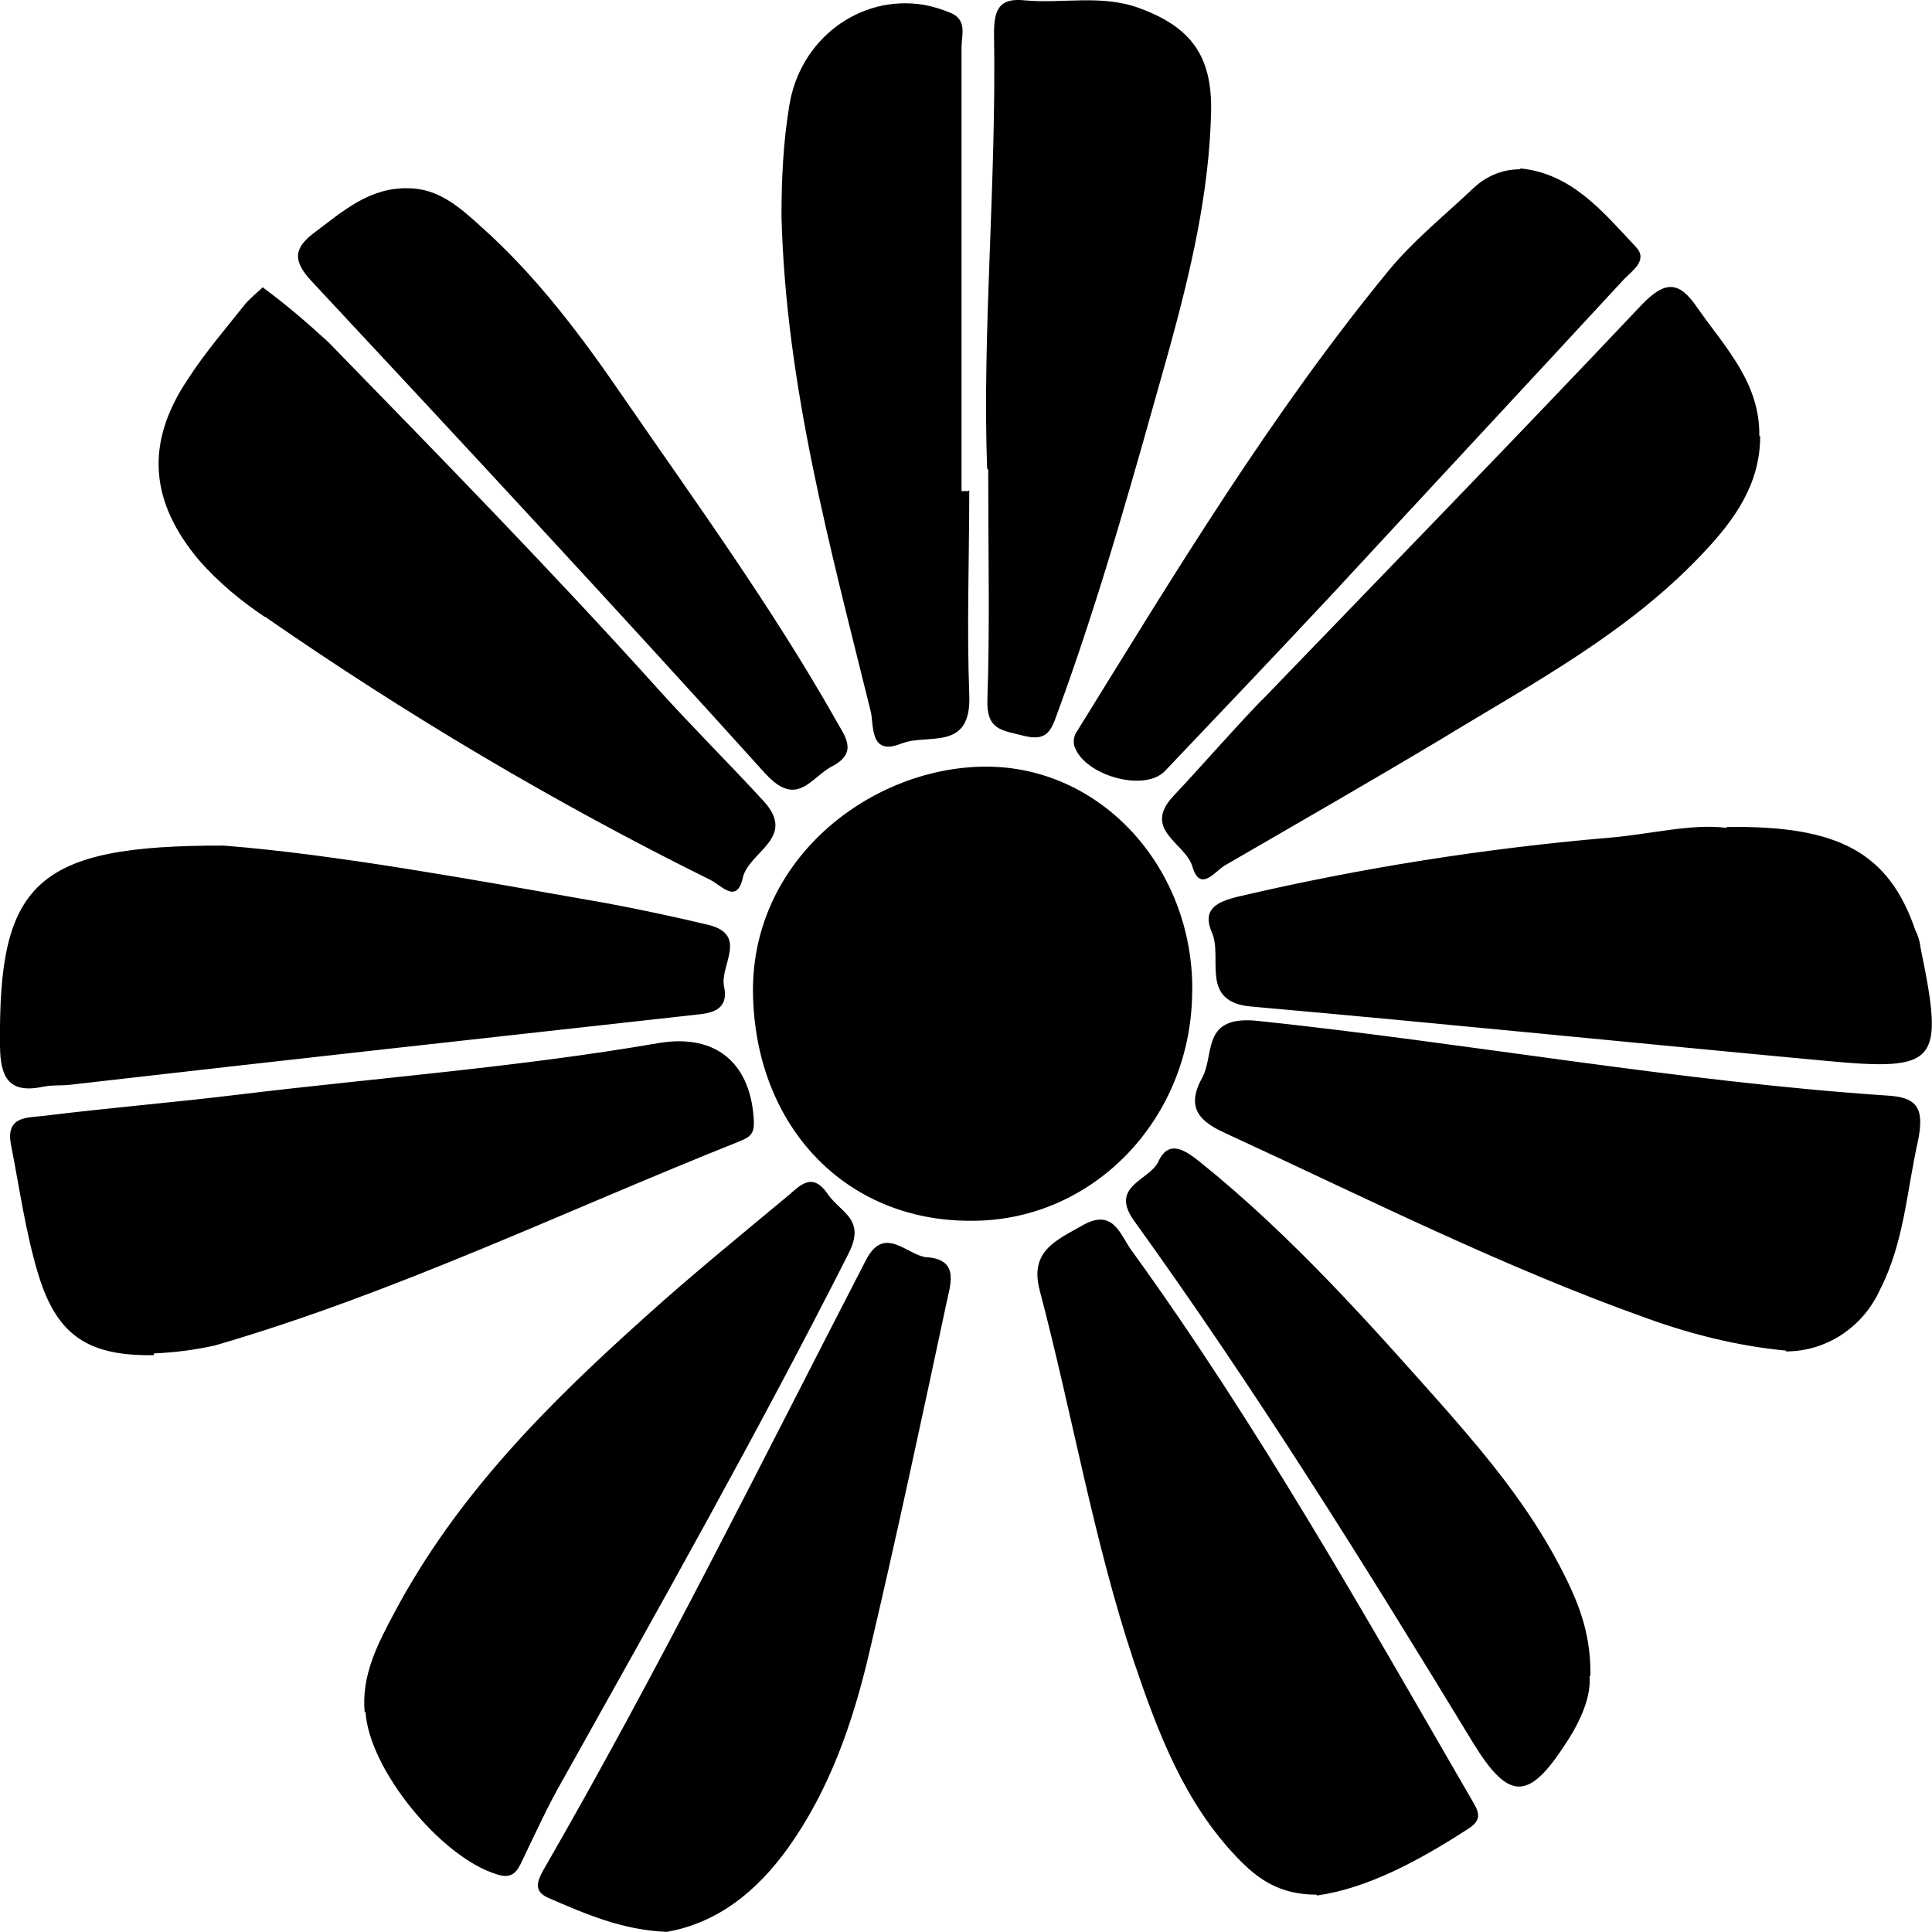
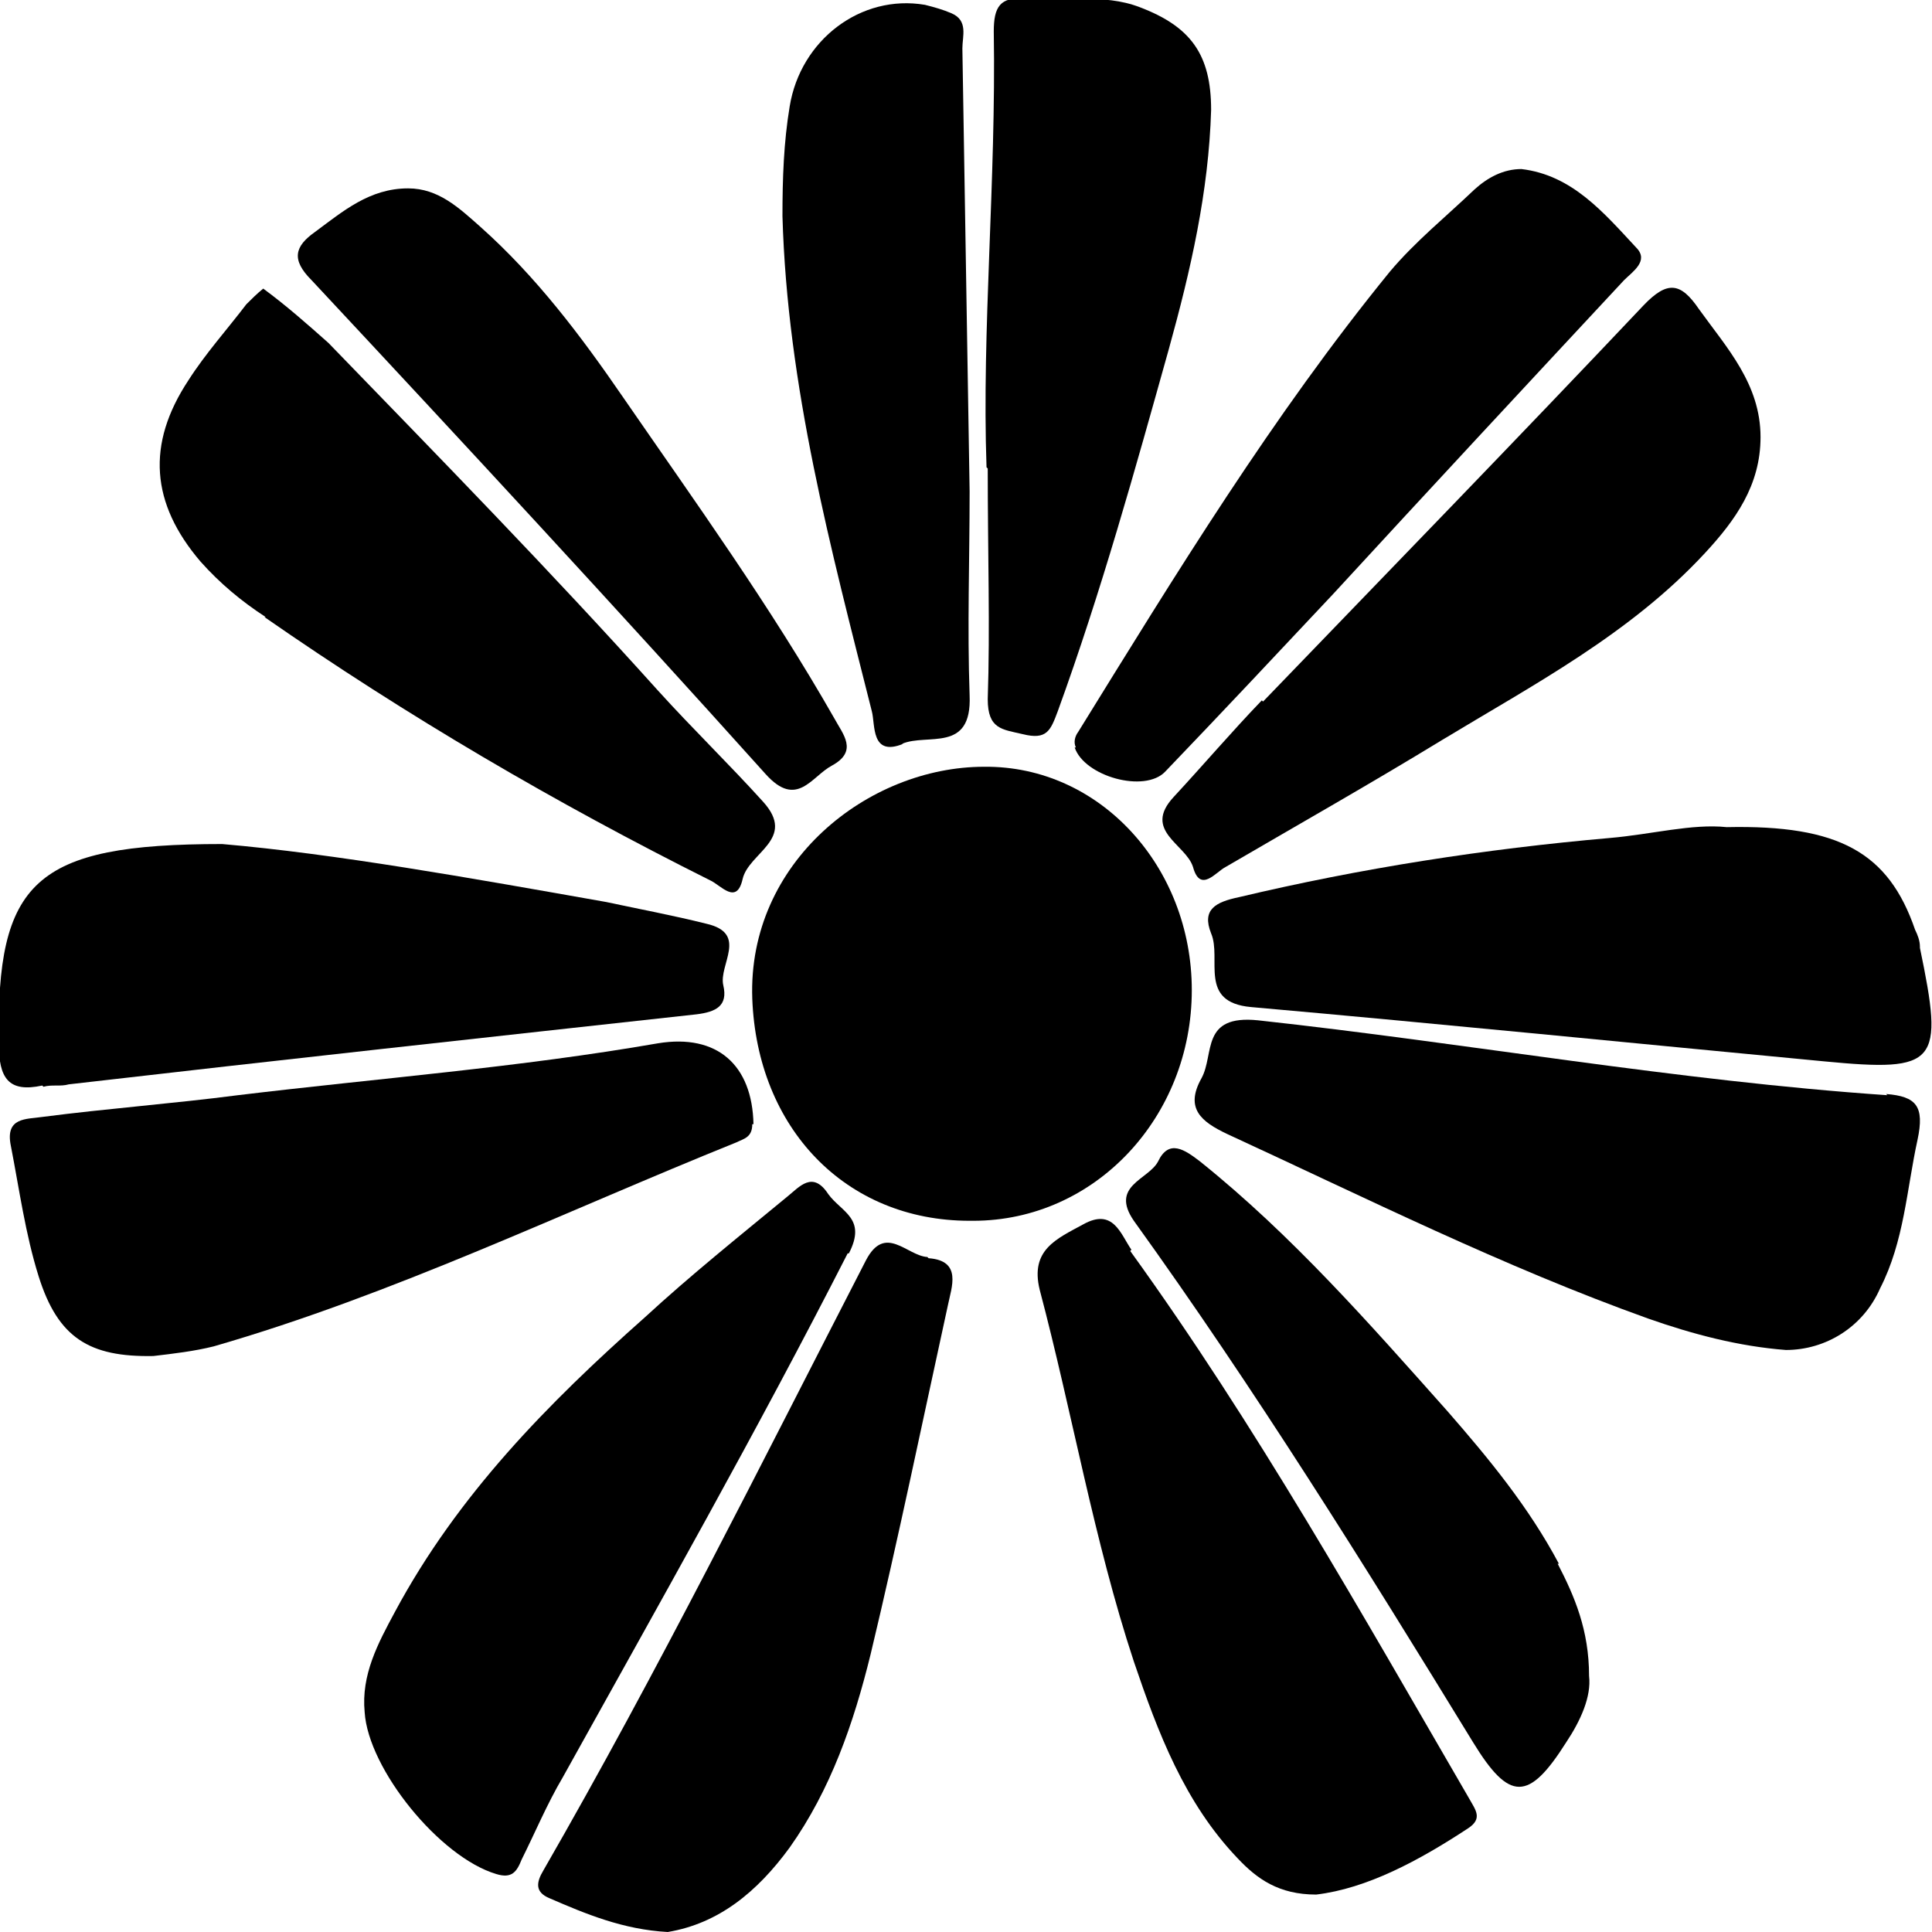
- <svg xmlns="http://www.w3.org/2000/svg" viewBox="0 0 160 160">
-   <path d="M98.74 82.04c.07-10.23-7.6-18.62-17.19-18.55S61.94 71.37 62.37 82.7c.36 10.67 7.67 18.4 17.97 18.4h.28c10.09-.07 18.11-8.61 18.11-19.07Zm-28.48 21.79c1.49-2.87-.64-3.39-1.7-4.93-1.35-1.99-2.41-.59-3.41.22-3.98 3.31-7.96 6.55-11.79 10.01-7.96 7.14-15.49 14.65-20.67 24.37-1.42 2.65-2.77 5.23-2.49 8.32l.07-.07c.28 4.78 6.25 12.07 10.87 13.47 1.28.44 1.7-.22 2.13-1.18 1.07-2.21 2.13-4.56 3.41-6.77 8.03-14.36 16.12-28.71 23.58-43.43Zm86.02-13.1c-17.47-1.18-34.67-4.34-52.07-6.18-4.83-.52-3.55 2.8-4.69 4.78-1.35 2.5-.07 3.61 2.06 4.56 11.51 5.3 22.87 11.04 34.88 15.31 3.69 1.33 7.53 2.28 11.44 2.65v.07c3.34 0 6.39-1.99 7.81-5.15 1.99-3.9 2.2-8.17 3.13-12.29.57-2.8-.14-3.61-2.56-3.75m2.77-12.3c-.07-.52-.21-.96-.43-1.4-2.2-6.4-6.32-8.69-15.63-8.54v.07c-2.91-.37-6.25.52-9.66.81-10.3.88-20.6 2.5-30.69 4.86-1.85.44-3.13 1.03-2.27 3.02.92 2.06-1.07 5.74 3.27 6.11 15.84 1.4 31.68 3.02 47.52 4.49 9.38.88 9.87.22 7.88-9.42ZM62.44 93.08c-.14-4.93-3.05-7.51-7.88-6.7-11.51 1.99-23.23 2.87-34.81 4.27-5.4.66-10.8 1.1-16.2 1.77-1.28.15-3.13 0-2.63 2.43.71 3.61 1.21 7.29 2.27 10.75 1.56 5.08 4.19 6.7 9.52 6.63l.07-.15c1.7-.07 3.41-.29 5.04-.66 14.92-4.34 28.91-11.12 43.33-16.86.64-.29 1.28-.44 1.28-1.47Zm-43.9-23.04h.06-.07ZM3.63 89.99c.71-.15 1.42-.07 2.13-.15 17.33-1.99 34.67-3.9 52-5.82 1.63-.15 2.56-.66 2.2-2.36-.36-1.69 2.06-4.27-1.35-5.08q-4.155-.99-8.31-1.77c-11.29-1.99-22.51-4.05-31.75-4.78C2.91 69.98-.14 73.15 0 86.53c0 2.87.85 4.05 3.62 3.46ZM55.27 160h-.07zm21.52-55.87c-1.7-.15-3.55-2.8-5.11.29-8.74 16.93-17.19 34.01-26.71 50.5-.57 1.03-.71 1.77.5 2.28 3.04 1.32 6.08 2.64 9.75 2.79 4.18-.74 7.44-3.31 10.07-6.99 3.41-4.79 5.33-10.31 6.68-16.05 2.27-9.64 4.33-19.29 6.39-28.93.28-1.47 1.21-3.68-1.56-3.9Zm4.98-65.3.07.07c0 7.07.14 13.1-.07 19.07-.07 2.5 1.21 2.5 2.91 2.94 1.99.52 2.34-.29 2.91-1.91 3.62-9.86 6.39-19.95 9.23-30.04 1.78-6.48 3.34-13.03 3.48-19.8.07-4.56-1.7-6.92-5.9-8.47-3.13-1.18-6.39-.37-9.52-.66-2.06-.22-2.56.66-2.56 2.72.21 12.37-.99 24.73-.57 36.07Zm-7.11 22.75c2.13-.88 5.82.74 5.61-4.05-.21-5.67 0-11.26 0-16.93l-.07.07h-.57V3.93c0-1.03.5-2.28-.92-2.87C78 .77 77.29.54 76.51.4c-5.33-.88-10.3 2.87-11.15 8.39-.5 3.02-.64 6.04-.64 9.13.36 14.06 4.05 27.46 7.39 41 .28 1.1-.14 3.75 2.56 2.65Zm29.84-3.61c-2.49 2.58-4.83 5.3-7.32 7.95-2.63 2.8.99 3.9 1.56 5.82.64 2.21 1.85.44 2.7-.07 5.97-3.46 12-6.92 17.9-10.45 7.6-4.64 15.56-8.83 21.81-15.53 2.49-2.65 4.62-5.59 4.62-9.57h-.07c.07-4.42-2.84-7.36-5.11-10.6-1.49-2.21-2.63-2.36-4.62-.29-10.37 10.97-20.96 21.86-31.47 32.76Zm-15.49 3.9c.85 2.36 5.75 3.75 7.46 1.99 4.69-4.93 9.31-9.79 13.92-14.72 8.03-8.69 16.05-17.3 24.08-25.99.71-.74 2.06-1.62.99-2.72-2.7-2.87-5.26-6.04-9.52-6.48l-.07.07c-1.49 0-2.84.59-3.91 1.62-2.34 2.21-4.9 4.27-6.96 6.77-9.73 11.85-17.69 25.03-25.79 38.13-.28.37-.36.88-.21 1.33Zm4.69 41.67c-.92-1.25-1.49-3.53-4.05-2.06-2.2 1.25-4.4 2.13-3.55 5.37 2.7 10.23 4.47 20.76 7.81 30.77 1.99 5.89 4.19 11.7 8.6 16.27 1.63 1.69 3.41 3.02 6.54 3.02v.07c4.19-.59 8.45-2.87 12.64-5.59 1.21-.81.64-1.55.14-2.43-8.95-15.46-17.69-30.99-28.13-45.42m35.38 25.98c-2.49-4.71-5.75-8.69-9.16-12.59-6.46-7.29-12.93-14.58-20.53-20.69-1.28-1.03-2.63-1.91-3.48 0-.78 1.55-4.05 1.99-1.99 4.86 10.02 13.91 19.11 28.49 28.06 43.21 2.98 4.86 4.62 4.86 7.74 0 1.21-1.84 2.06-3.83 1.92-5.52h.07c.07-3.83-1.21-6.55-2.63-9.28ZM21.94 51.07c11.79 8.17 24.08 15.46 36.87 21.79.92.44 2.2 2.06 2.7-.15s4.55-3.31 1.7-6.4c-2.84-3.09-5.82-6.04-8.67-9.2-8.88-9.86-18.11-19.29-27.35-28.78-1.76-1.61-3.53-3.14-5.43-4.53-.49.43-.97.86-1.39 1.3-1.63 2.06-3.41 4.12-4.83 6.33-3.55 5.3-3.13 10.16.99 15.02 1.56 1.77 3.41 3.31 5.4 4.64Zm-.21-27.31s.03.02.04.03c.01 0 .02-.02.03-.03zM63.42 64.1c2.63 2.87 3.76.22 5.54-.66 2.2-1.18.92-2.58.21-3.9-5.26-9.28-11.51-17.89-17.55-26.65-3.48-5.08-7.17-10.01-11.79-14.13-1.78-1.62-3.55-3.17-6.04-3.17-3.2-.07-5.4 1.91-7.67 3.61-1.7 1.25-1.99 2.28-.35 4.05C38.41 36.8 50.99 50.34 63.42 64.11Z" />
+ <svg xmlns="http://www.w3.org/2000/svg" id="Layer_1" version="1.1" viewBox="0 0 160 160">
+   <path d="M21.8,23.8h0s0,0,0,0c0,0,0,0,0,0Z" />
+   <path d="M63.4,64.1h0c2.6,2.9,3.8.2,5.5-.7,2.2-1.2.9-2.6.2-3.9-5.3-9.3-11.5-17.9-17.5-26.6-3.5-5.1-7.2-10-11.8-14.1-1.8-1.6-3.5-3.2-6-3.2-3.2,0-5.4,1.9-7.7,3.6-1.7,1.2-2,2.3-.3,4,12.6,13.5,25.2,27.1,37.6,40.9Z" />
+   <path d="M21.9,51.1h0c11.8,8.2,24.1,15.4,36.9,21.8.9.4,2.2,2.1,2.7-.1.5-2.2,4.5-3.3,1.7-6.4-2.8-3.1-5.8-6-8.7-9.2-8.9-9.9-18.1-19.3-27.3-28.8-1.8-1.6-3.5-3.1-5.4-4.5-.5.4-1,.9-1.4,1.3-1.6,2.1-3.4,4.1-4.8,6.3-3.5,5.3-3.1,10.2,1,15,1.6,1.8,3.4,3.3,5.4,4.6Z" />
+   <path d="M74.7,61.6h0c2.1-.9,5.8.8,5.6-4-.2-5.7,0-11.2,0-16.9l-.6-36.7c0-1,.5-2.3-.9-2.9-.7-.3-1.4-.5-2.2-.7-5.3-.9-10.3,2.9-11.2,8.4-.5,3-.6,6-.6,9.1.4,14.1,4,27.5,7.4,41,.3,1.1-.1,3.8,2.6,2.7Z" />
+   <path d="M89,61.9h0c.8,2.4,5.8,3.8,7.5,2,4.7-4.9,9.3-9.8,13.9-14.7,8-8.7,16-17.3,24.1-26,.7-.7,2.1-1.6,1-2.7-2.7-2.9-5.3-6-9.5-6.5h0c-1.5,0-2.8.7-3.9,1.7-2.3,2.2-4.9,4.3-7,6.8-9.7,11.9-17.7,25-25.8,38.1-.3.4-.4.9-.2,1.3Z" />
+   <path d="M104.5,58c-2.5,2.6-4.8,5.3-7.3,8-2.6,2.8,1,3.9,1.6,5.8.6,2.2,1.9.4,2.7,0,6-3.5,12-6.9,17.9-10.5,7.6-4.6,15.6-8.8,21.8-15.5,2.5-2.7,4.6-5.6,4.6-9.6h0c0-4.4-2.8-7.4-5.1-10.6-1.5-2.2-2.6-2.4-4.6-.3-10.4,11-21,21.9-31.5,32.8h0Z" />
+   <path d="M81.8,38.8h0c0,7.1.2,13.2,0,19.1,0,2.5,1.2,2.5,2.9,2.9,2,.5,2.3-.3,2.9-1.9,3.6-9.9,6.4-20,9.2-30,1.8-6.5,3.3-13,3.5-19.8,0-4.6-1.7-6.9-5.9-8.5-3.1-1.2-6.4-.4-9.5-.7-2.1-.2-2.6.7-2.6,2.7.2,12.4-1,24.7-.6,36.1Z" />
+   <path d="M3.6,90h0c.7-.2,1.4,0,2.1-.2,17.3-2,34.7-3.9,52-5.8,1.6-.2,2.6-.7,2.2-2.4-.4-1.7,2.1-4.3-1.4-5.1-2.8-.7-5.5-1.2-8.3-1.8-11.3-2-22.5-4-31.8-4.8-15.6,0-18.7,3.1-18.5,16.5,0,2.9.8,4.1,3.6,3.5Z" />
+   <path d="M159,78.4h0c0-.5-.2-1-.4-1.4-2.2-6.4-6.3-8.7-15.6-8.5h0c-2.9-.3-6.2.6-9.7.9-10.3.9-20.6,2.5-30.7,4.9-1.9.4-3.1,1-2.3,3,.9,2.1-1.1,5.7,3.3,6.1,15.8,1.4,31.7,3,47.5,4.5,9.4.9,9.9.2,7.9-9.4Z" />
+   <path d="M93.7,103.5h0c-.9-1.3-1.5-3.5-4-2.1-2.2,1.2-4.4,2.1-3.6,5.4,2.7,10.2,4.5,20.8,7.8,30.8,2,5.9,4.2,11.7,8.6,16.3,1.6,1.7,3.4,3,6.5,3h0c4.2-.5,8.5-2.8,12.6-5.5,1.2-.8.6-1.5.1-2.4-9-15.5-17.7-31-28.1-45.4Z" />
+   <path d="M129.1,129.5h0c-2.5-4.7-5.8-8.7-9.2-12.6-6.5-7.3-12.9-14.6-20.5-20.7-1.3-1-2.6-1.9-3.5,0-.8,1.5-4,2-2,4.9,10,13.9,19.1,28.5,28.1,43.2,3,4.9,4.6,4.9,7.7,0,1.2-1.8,2.1-3.8,1.9-5.5h0c0-3.8-1.2-6.6-2.6-9.3Z" />
+   <path d="M156.3,90.7c-17.5-1.2-34.7-4.3-52.1-6.2-4.8-.5-3.6,2.8-4.7,4.8-1.4,2.5,0,3.6,2.1,4.6,11.5,5.3,22.9,11,34.9,15.3,3.7,1.3,7.5,2.3,11.4,2.6h0c3.3,0,6.4-1.9,7.8-5.1,2-3.9,2.2-8.2,3.1-12.3.6-2.8-.1-3.6-2.6-3.8Z" />
+   <path d="M70.3,103.8h0c1.5-2.9-.6-3.4-1.7-4.9-1.3-2-2.4-.6-3.4.2-4,3.3-8,6.5-11.8,10-8,7.1-15.5,14.7-20.7,24.4-1.4,2.6-2.8,5.2-2.5,8.3h0c.3,4.7,6.2,12,10.9,13.4,1.3.4,1.7-.2,2.1-1.2,1.1-2.2,2.1-4.6,3.4-6.8,8-14.4,16.1-28.7,23.6-43.4Z" />
+   <path d="M62.4,93.1h0c-.1-4.9-3-7.5-7.9-6.7-11.5,2-23.2,2.9-34.8,4.3-5.4.7-10.8,1.1-16.2,1.8-1.3.2-3.1,0-2.6,2.4.7,3.6,1.2,7.3,2.3,10.8,1.6,5.1,4.2,6.7,9.5,6.6h0c1.7-.2,3.4-.4,5-.8,14.9-4.3,28.9-11.1,43.3-16.9.6-.3,1.3-.4,1.3-1.5Z" />
+   <path d="M98.7,82h0c0-10.2-7.6-18.6-17.2-18.5-9.6,0-19.6,7.9-19.2,19.2.4,10.7,7.7,18.4,18,18.4h.3c10.1,0,18.1-8.6,18.1-19.1Z" />
+   <path d="M76.8,104.1h0c-1.7-.1-3.5-2.8-5.1.3-8.7,16.9-17.2,34-26.7,50.5-.6,1-.7,1.8.5,2.3,3,1.3,6.1,2.6,9.8,2.8,4.2-.7,7.4-3.3,10.1-7,3.4-4.8,5.3-10.3,6.7-16,2.3-9.6,4.3-19.3,6.4-28.9.3-1.5,1.2-3.7-1.6-3.9Z" />
</svg>
